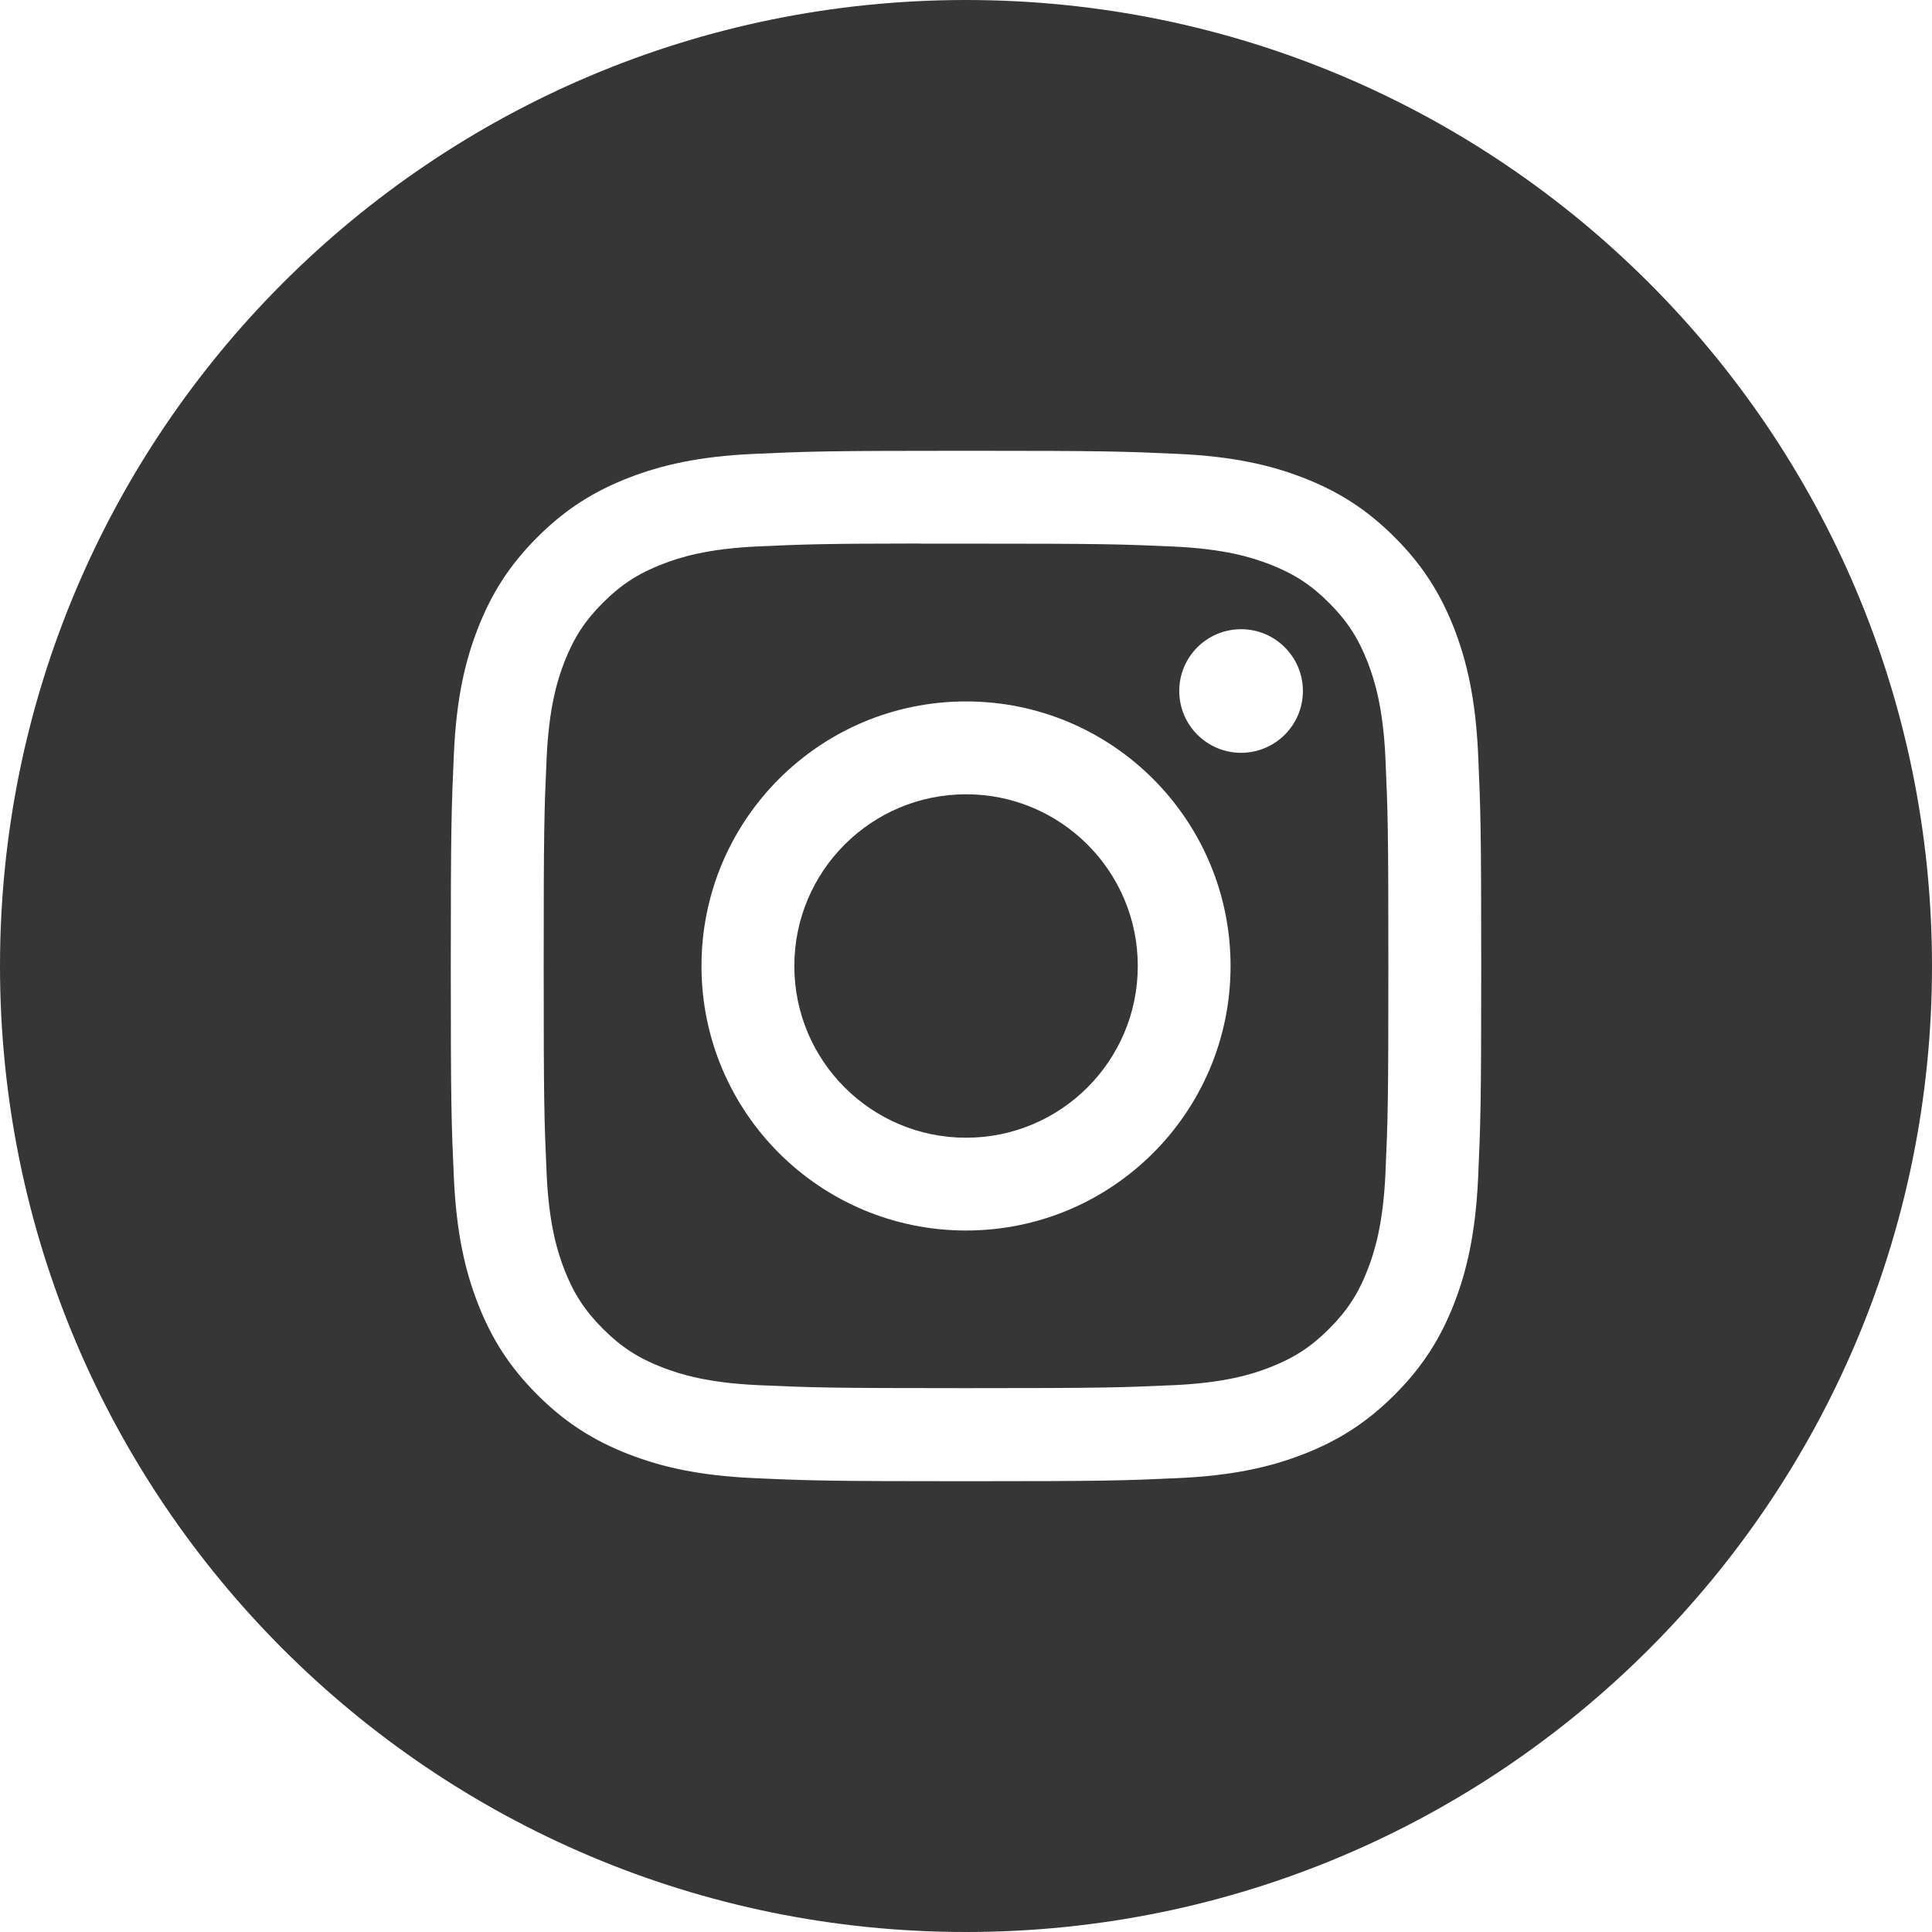
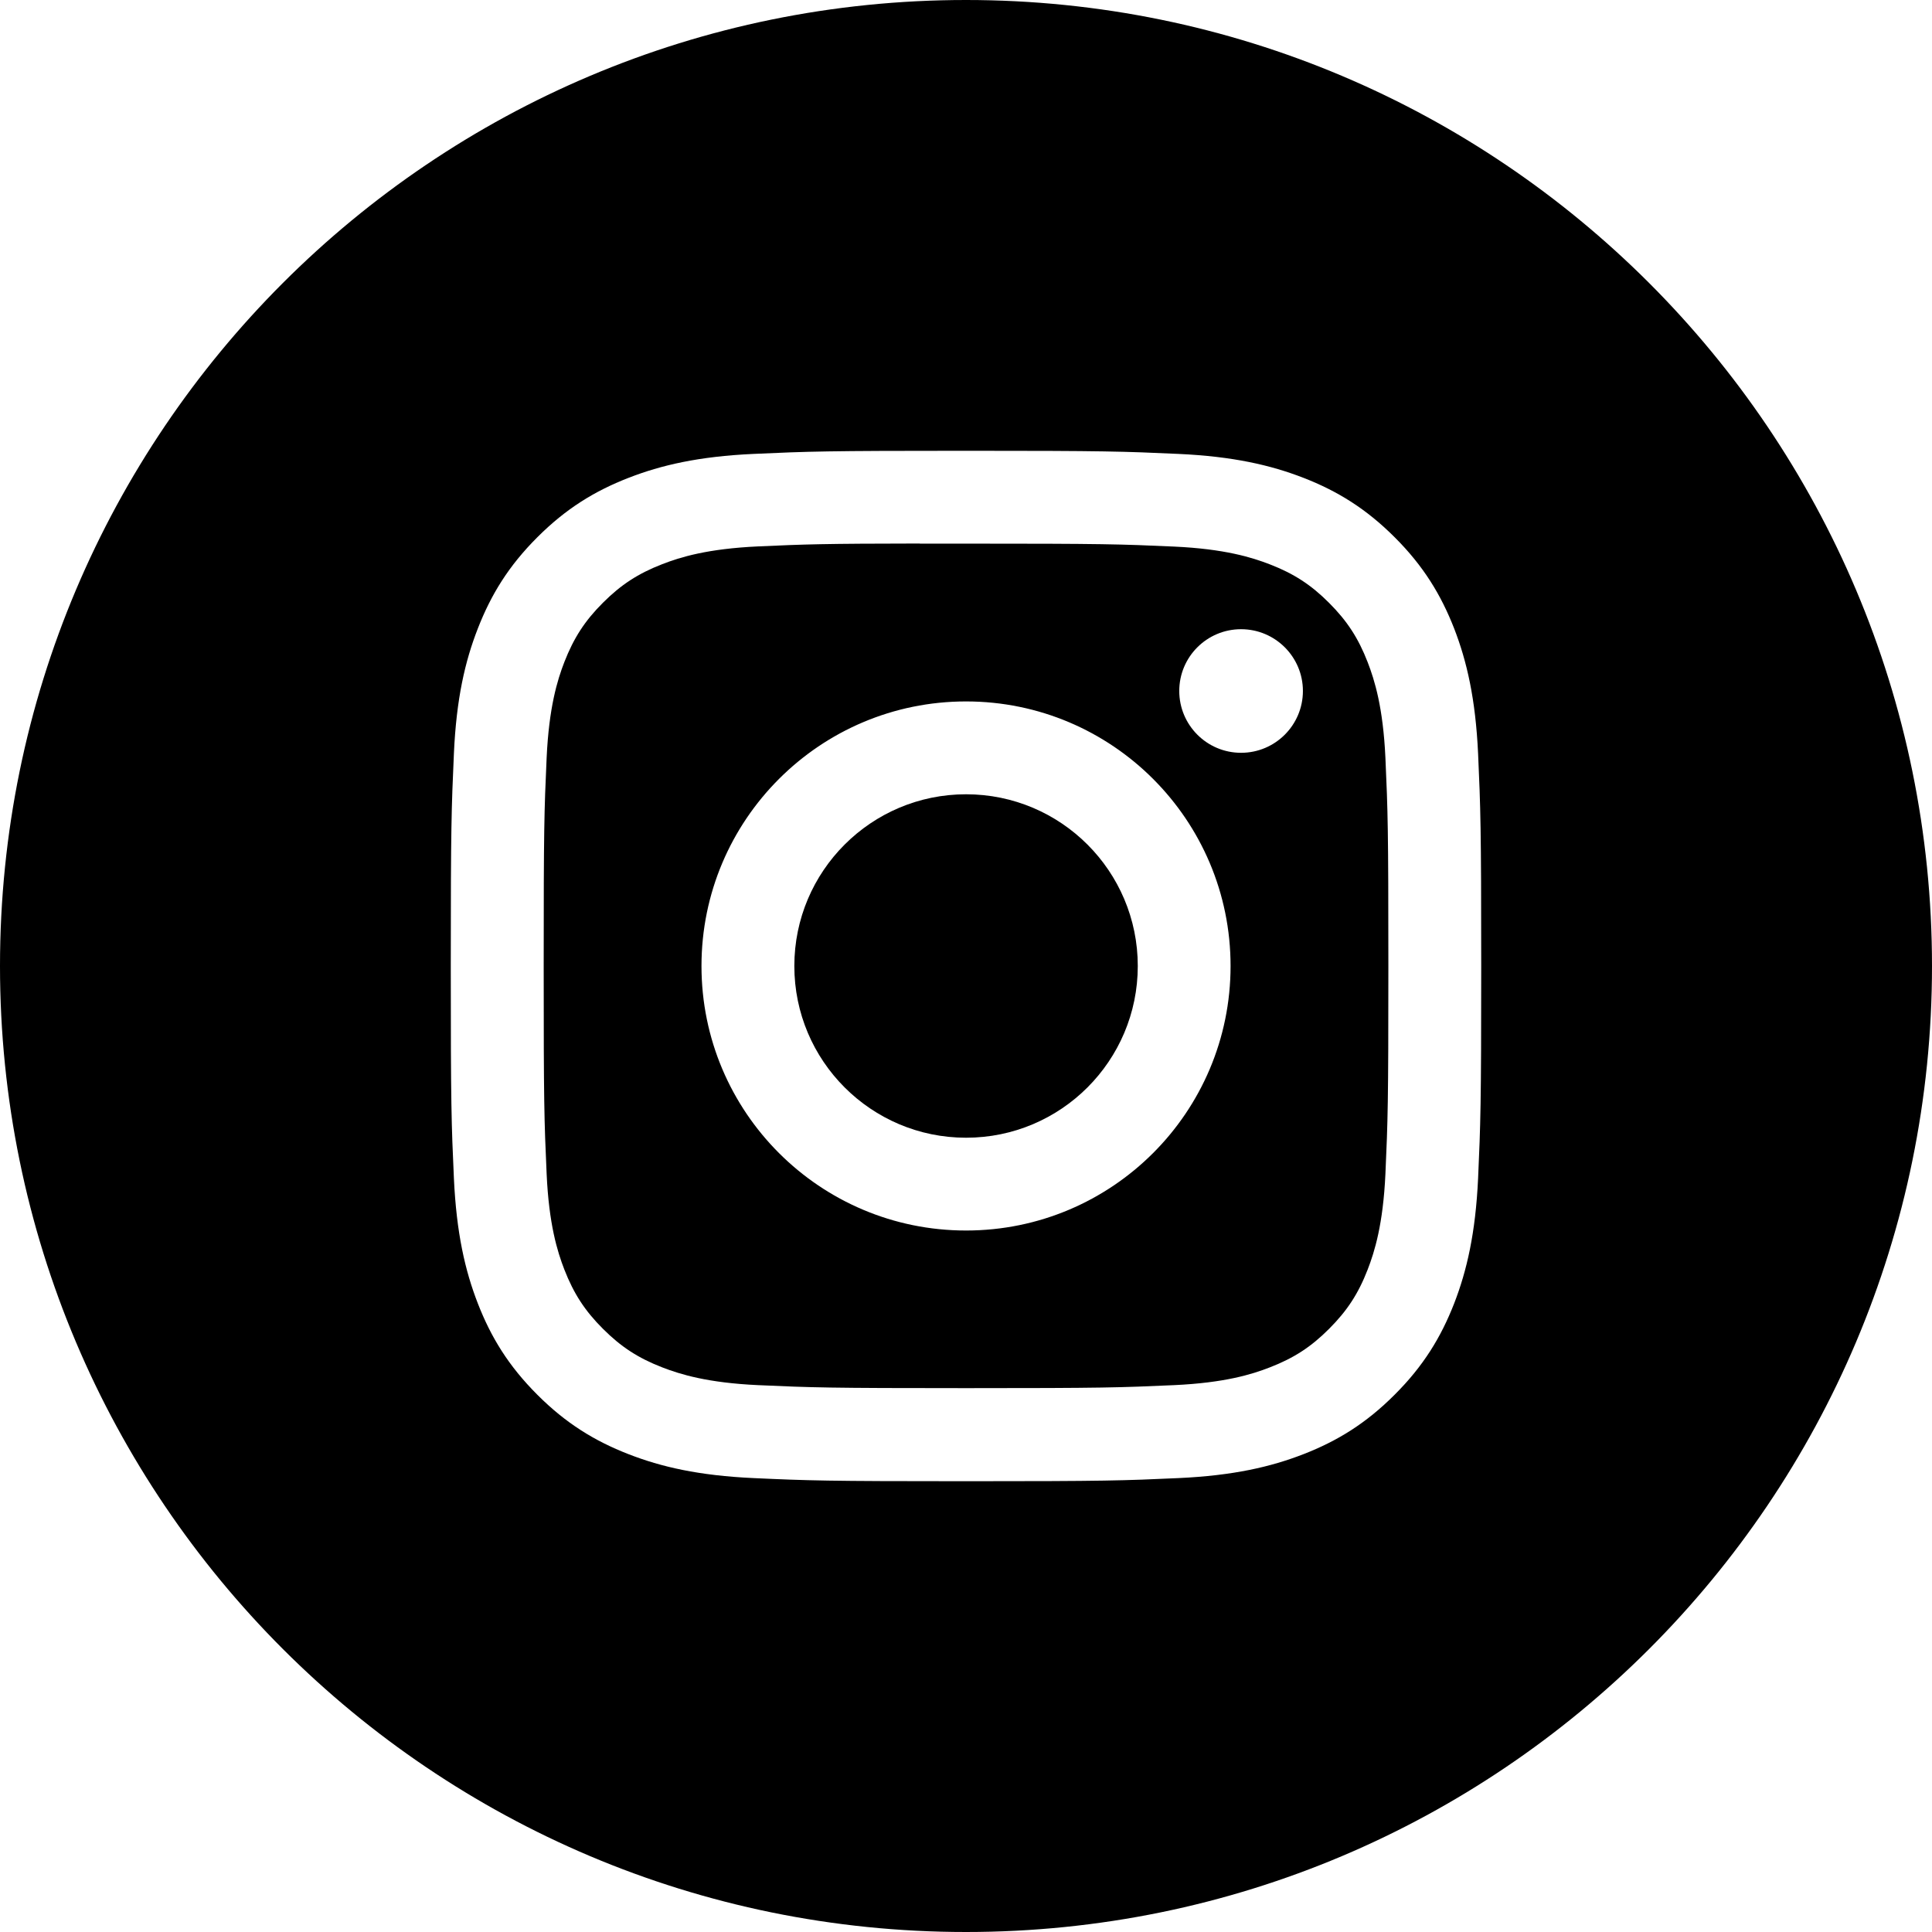
- <svg xmlns="http://www.w3.org/2000/svg" width="34" height="34" viewBox="0 0 34 34" fill="none">
-   <path fill-rule="evenodd" clip-rule="evenodd" d="M0 17C0 7.611 7.611 0 17 0C26.389 0 34 7.611 34 17C34 26.389 26.389 34 17 34C7.611 34 0 26.389 0 17ZM17.001 7.933C14.539 7.933 14.229 7.944 13.262 7.988C12.297 8.032 11.638 8.185 11.062 8.409C10.465 8.641 9.96 8.951 9.456 9.455C8.951 9.959 8.641 10.465 8.409 11.061C8.184 11.637 8.031 12.296 7.988 13.261C7.945 14.229 7.933 14.538 7.933 17C7.933 19.462 7.944 19.771 7.988 20.738C8.033 21.703 8.185 22.362 8.409 22.938C8.641 23.535 8.951 24.04 9.455 24.544C9.959 25.049 10.465 25.359 11.061 25.591C11.637 25.815 12.296 25.968 13.262 26.012C14.229 26.056 14.537 26.067 17 26.067C19.462 26.067 19.77 26.056 20.738 26.012C21.703 25.968 22.362 25.815 22.939 25.591C23.535 25.359 24.04 25.049 24.544 24.544C25.049 24.04 25.358 23.535 25.591 22.938C25.814 22.362 25.967 21.703 26.012 20.738C26.055 19.771 26.067 19.462 26.067 17C26.067 14.538 26.055 14.229 26.012 13.262C25.967 12.296 25.814 11.637 25.591 11.061C25.358 10.465 25.049 9.959 24.544 9.455C24.04 8.951 23.535 8.641 22.939 8.409C22.361 8.185 21.701 8.032 20.736 7.988C19.769 7.944 19.461 7.933 16.998 7.933H17.001Z" fill="#363636" />
-   <path fill-rule="evenodd" clip-rule="evenodd" d="M16.188 9.567C16.429 9.567 16.698 9.567 17.001 9.567C19.422 9.567 19.709 9.576 20.665 9.619C21.549 9.66 22.028 9.808 22.348 9.932C22.771 10.096 23.073 10.292 23.39 10.61C23.707 10.927 23.904 11.229 24.068 11.652C24.192 11.972 24.34 12.451 24.381 13.335C24.424 14.291 24.433 14.578 24.433 16.998C24.433 19.418 24.424 19.705 24.381 20.661C24.34 21.545 24.192 22.024 24.068 22.344C23.904 22.767 23.707 23.068 23.39 23.385C23.073 23.703 22.771 23.899 22.348 24.063C22.029 24.188 21.549 24.335 20.665 24.376C19.709 24.419 19.422 24.429 17.001 24.429C14.58 24.429 14.293 24.419 13.337 24.376C12.453 24.335 11.973 24.187 11.653 24.063C11.23 23.899 10.928 23.702 10.611 23.385C10.293 23.068 10.097 22.766 9.932 22.343C9.808 22.024 9.66 21.544 9.62 20.66C9.577 19.704 9.568 19.417 9.568 16.996C9.568 14.575 9.577 14.289 9.62 13.333C9.661 12.449 9.808 11.969 9.932 11.65C10.097 11.227 10.293 10.924 10.611 10.607C10.928 10.29 11.23 10.093 11.653 9.929C11.973 9.804 12.453 9.657 13.337 9.616C14.174 9.578 14.498 9.567 16.188 9.565V9.567ZM21.841 11.073C21.24 11.073 20.753 11.559 20.753 12.16C20.753 12.761 21.24 13.248 21.841 13.248C22.441 13.248 22.929 12.761 22.929 12.16C22.929 11.56 22.441 11.073 21.841 11.073ZM17.001 12.344C14.43 12.344 12.345 14.429 12.345 17C12.345 19.572 14.43 21.655 17.001 21.655C19.572 21.655 21.656 19.572 21.656 17C21.656 14.429 19.572 12.344 17.001 12.344Z" fill="#363636" />
-   <path fill-rule="evenodd" clip-rule="evenodd" d="M17.001 13.978C18.67 13.978 20.023 15.331 20.023 17C20.023 18.669 18.67 20.022 17.001 20.022C15.332 20.022 13.979 18.669 13.979 17C13.979 15.331 15.332 13.978 17.001 13.978Z" fill="#363636" />
+ <svg xmlns="http://www.w3.org/2000/svg" width="34" height="34" viewBox="0 0 34 34">
+   <path fill-rule="evenodd" clip-rule="evenodd" d="M0 17C0 7.611 7.611 0 17 0C26.389 0 34 7.611 34 17C34 26.389 26.389 34 17 34C7.611 34 0 26.389 0 17ZM17.001 7.933C14.539 7.933 14.229 7.944 13.262 7.988C12.297 8.032 11.638 8.185 11.062 8.409C10.465 8.641 9.96 8.951 9.456 9.455C8.951 9.959 8.641 10.465 8.409 11.061C8.184 11.637 8.031 12.296 7.988 13.261C7.945 14.229 7.933 14.538 7.933 17C7.933 19.462 7.944 19.771 7.988 20.738C8.033 21.703 8.185 22.362 8.409 22.938C8.641 23.535 8.951 24.04 9.455 24.544C9.959 25.049 10.465 25.359 11.061 25.591C11.637 25.815 12.296 25.968 13.262 26.012C14.229 26.056 14.537 26.067 17 26.067C19.462 26.067 19.77 26.056 20.738 26.012C21.703 25.968 22.362 25.815 22.939 25.591C23.535 25.359 24.04 25.049 24.544 24.544C25.049 24.04 25.358 23.535 25.591 22.938C25.814 22.362 25.967 21.703 26.012 20.738C26.055 19.771 26.067 19.462 26.067 17C26.067 14.538 26.055 14.229 26.012 13.262C25.967 12.296 25.814 11.637 25.591 11.061C25.358 10.465 25.049 9.959 24.544 9.455C24.04 8.951 23.535 8.641 22.939 8.409C22.361 8.185 21.701 8.032 20.736 7.988C19.769 7.944 19.461 7.933 16.998 7.933H17.001Z" />
+   <path fill-rule="evenodd" clip-rule="evenodd" d="M16.188 9.567C16.429 9.567 16.698 9.567 17.001 9.567C19.422 9.567 19.709 9.576 20.665 9.619C21.549 9.66 22.028 9.808 22.348 9.932C22.771 10.096 23.073 10.292 23.39 10.61C23.707 10.927 23.904 11.229 24.068 11.652C24.192 11.972 24.34 12.451 24.381 13.335C24.424 14.291 24.433 14.578 24.433 16.998C24.433 19.418 24.424 19.705 24.381 20.661C24.34 21.545 24.192 22.024 24.068 22.344C23.904 22.767 23.707 23.068 23.39 23.385C23.073 23.703 22.771 23.899 22.348 24.063C22.029 24.188 21.549 24.335 20.665 24.376C19.709 24.419 19.422 24.429 17.001 24.429C14.58 24.429 14.293 24.419 13.337 24.376C12.453 24.335 11.973 24.187 11.653 24.063C11.23 23.899 10.928 23.702 10.611 23.385C10.293 23.068 10.097 22.766 9.932 22.343C9.808 22.024 9.66 21.544 9.62 20.66C9.577 19.704 9.568 19.417 9.568 16.996C9.568 14.575 9.577 14.289 9.62 13.333C9.661 12.449 9.808 11.969 9.932 11.65C10.097 11.227 10.293 10.924 10.611 10.607C10.928 10.29 11.23 10.093 11.653 9.929C11.973 9.804 12.453 9.657 13.337 9.616C14.174 9.578 14.498 9.567 16.188 9.565V9.567ZM21.841 11.073C21.24 11.073 20.753 11.559 20.753 12.16C20.753 12.761 21.24 13.248 21.841 13.248C22.441 13.248 22.929 12.761 22.929 12.16C22.929 11.56 22.441 11.073 21.841 11.073ZM17.001 12.344C14.43 12.344 12.345 14.429 12.345 17C12.345 19.572 14.43 21.655 17.001 21.655C19.572 21.655 21.656 19.572 21.656 17C21.656 14.429 19.572 12.344 17.001 12.344Z" />
+   <path fill-rule="evenodd" clip-rule="evenodd" d="M17.001 13.978C18.67 13.978 20.023 15.331 20.023 17C20.023 18.669 18.67 20.022 17.001 20.022C15.332 20.022 13.979 18.669 13.979 17C13.979 15.331 15.332 13.978 17.001 13.978Z" />
</svg>
